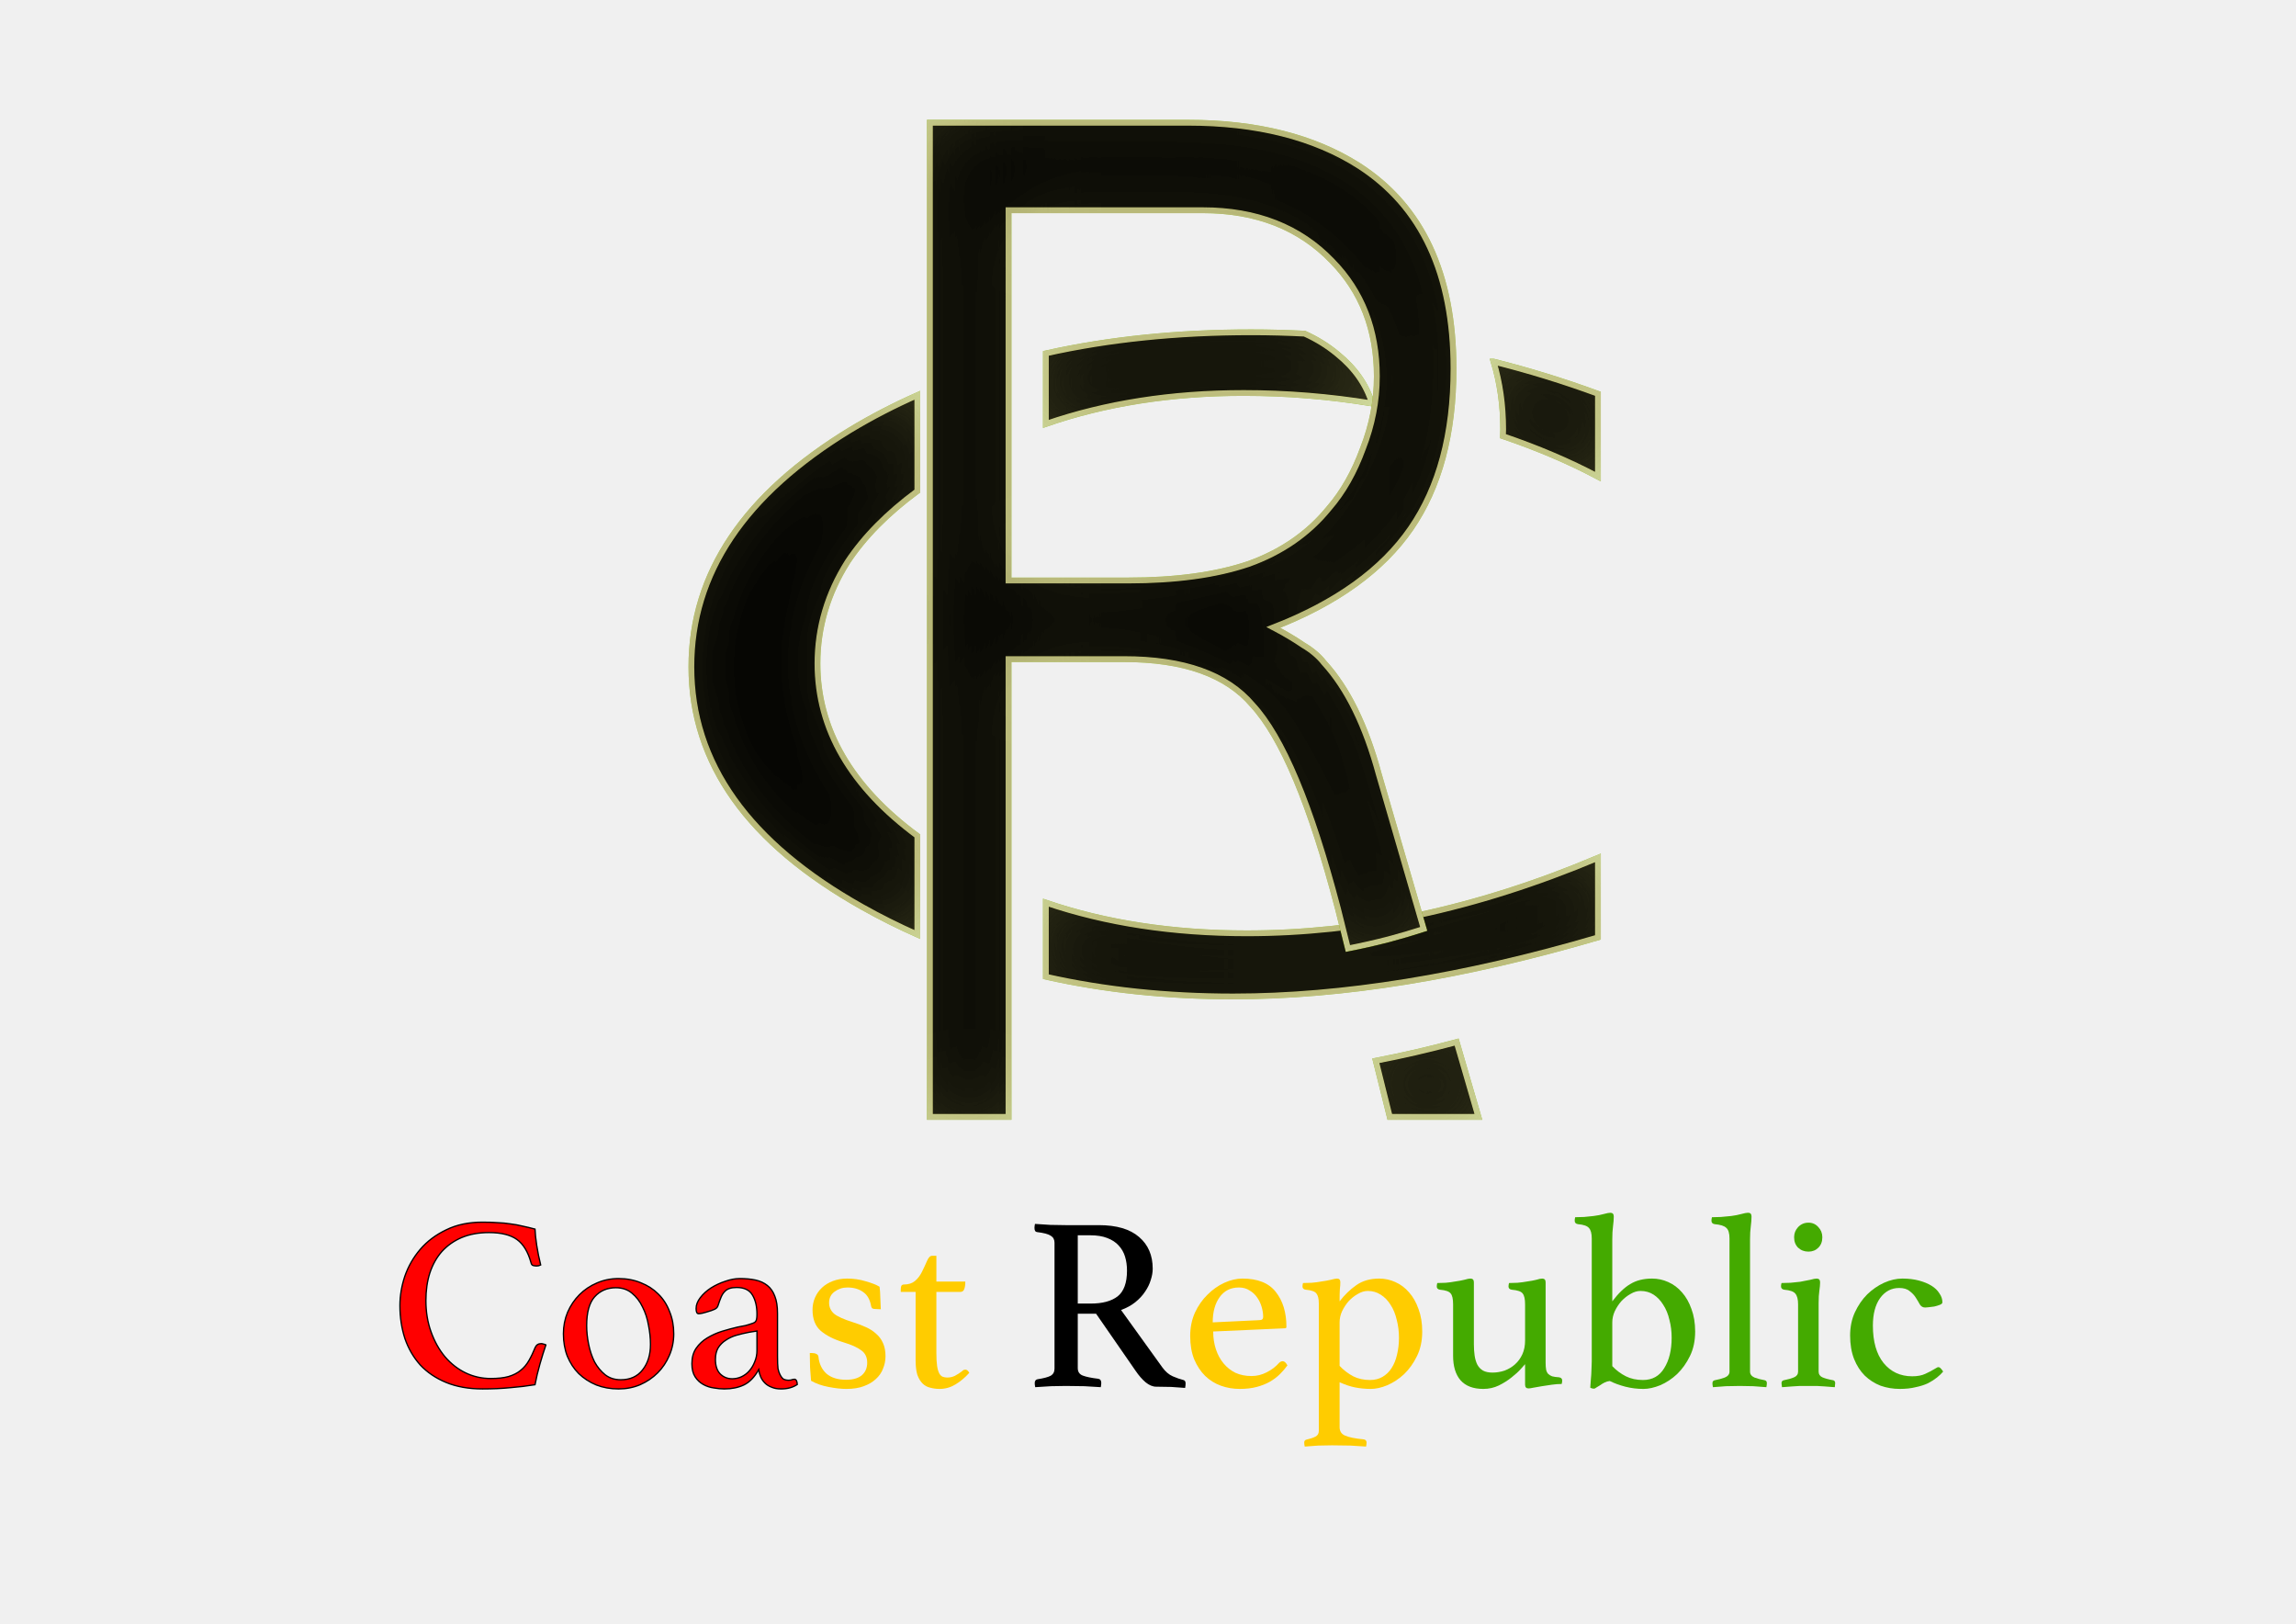
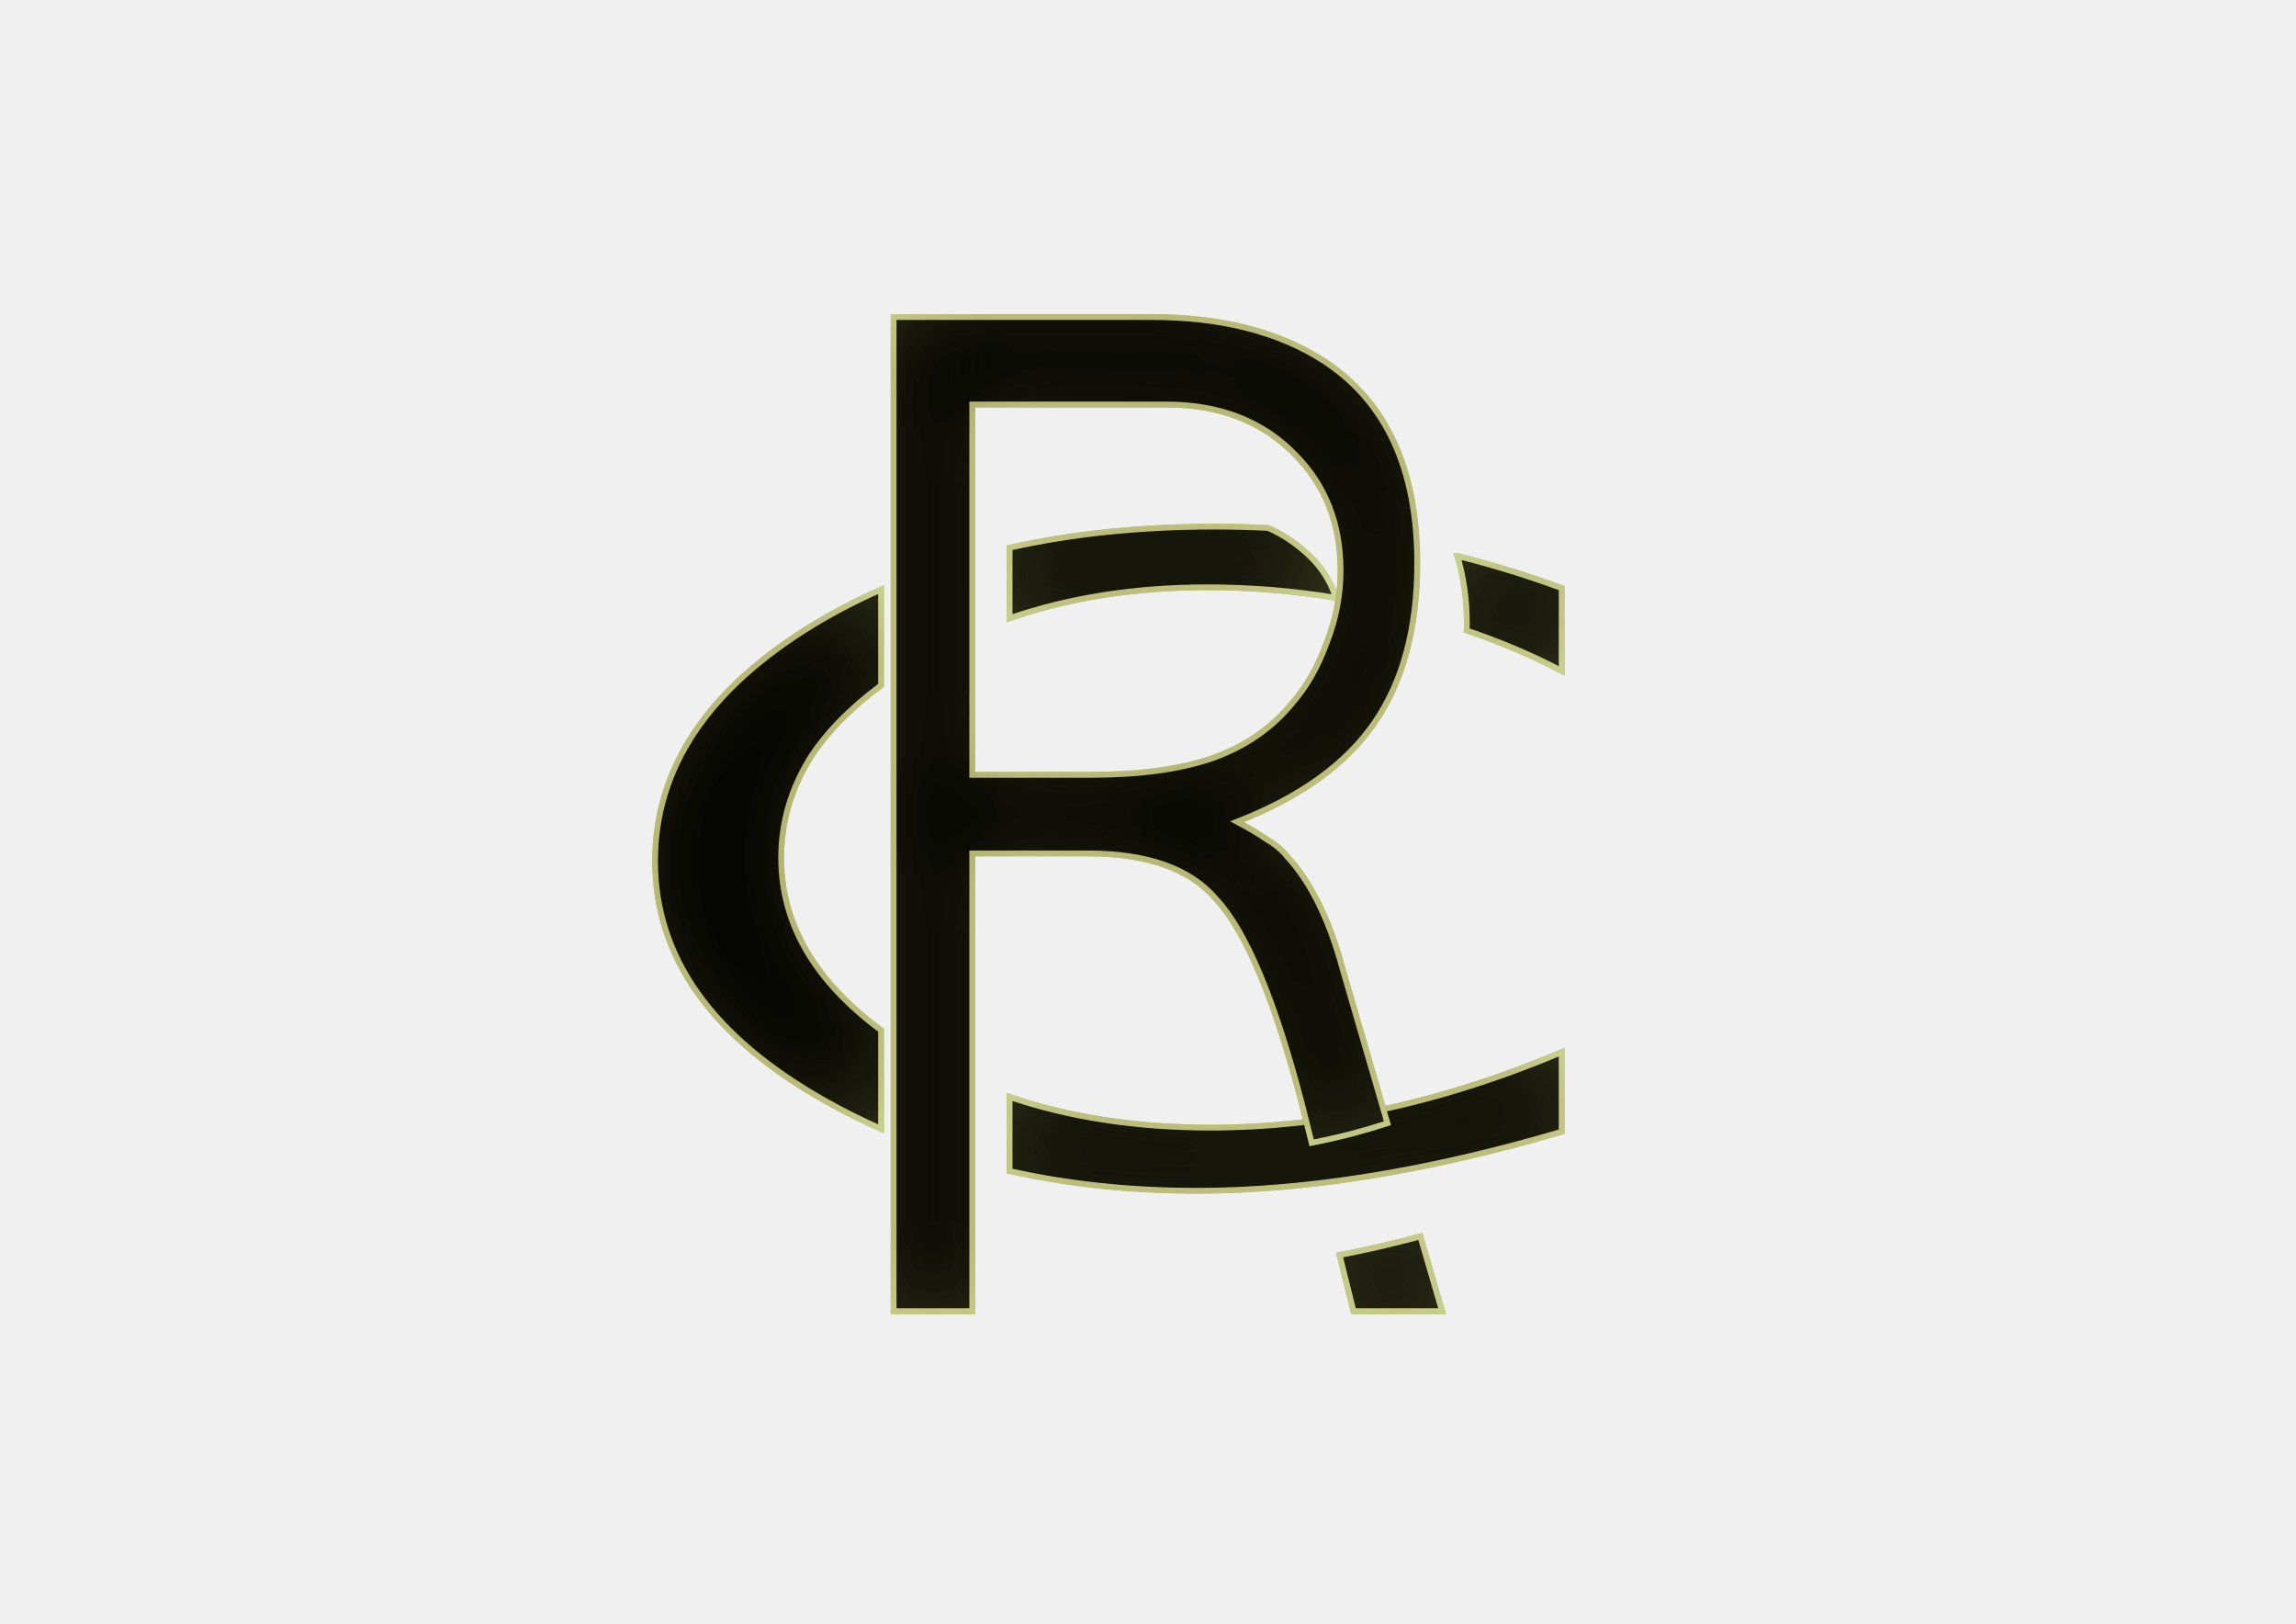
<svg xmlns="http://www.w3.org/2000/svg" width="1122.52" height="793.701" viewBox="0 0 297 210" version="1.1" id="svg5">
  <defs id="defs2">
-     <filter style="color-interpolation-filters:sRGB;" id="filter1480" x="-0.005" y="-0.003" width="1.012" height="1.006">
+     <filter style="color-interpolation-filters:sRGB" id="filter1480" x="-0.005" y="-0.003" width="1.012" height="1.006">
      <feColorMatrix type="luminanceToAlpha" result="result2" id="feColorMatrix1472" />
-       <feComposite in2="SourceGraphic" operator="arithmetic" in="result2" k3="2" result="result4" id="feComposite1474" />
+       <feComposite in2="SourceGraphic" operator="arithmetic" in="result2" k3="2" result="result4" id="feComposite1474" k1="0" k2="0" k4="0" />
      <feBlend in="result4" mode="multiply" result="result3" in2="result2" id="feBlend1476" />
      <feComposite in2="SourceGraphic" operator="in" in="result3" id="feComposite1478" />
    </filter>
-     <filter style="color-interpolation-filters:sRGB;" id="filter1616" x="-0.005" y="-0.003" width="1.012" height="1.006">
+     <filter style="color-interpolation-filters:sRGB" id="filter1616" x="-0.005" y="-0.003" width="1.012" height="1.006">
      <feColorMatrix type="hueRotate" values="180" result="fbSourceGraphic" in="SourceGraphic" id="feColorMatrix1598" />
      <feColorMatrix values="1 0 0 0 0 0 1 0 0 0 0 0 1 0 0 -0.212 -0.715 -0.072 1 0 " in="SourceGraphic" result="result1" id="feColorMatrix1600" />
      <feColorMatrix type="hueRotate" values="0" id="feColorMatrix1602" />
      <feColorMatrix values="1 0 0 0 0 0 1 0 0 0 0 0 1 0 0 0 0 0 1 0 " result="result3" id="feColorMatrix1604" />
      <feComposite in2="result3" result="result6" operator="atop" id="feComposite1606" />
-       <feComposite in2="result6" operator="arithmetic" k2="0.5" k1="0.5" k3="0.5" in="result6" result="result4" id="feComposite1608" />
+       <feComposite in2="result6" operator="arithmetic" k2="0.5" k1="0.5" k3="0.5" in="result6" result="result4" id="feComposite1608" k4="0" />
      <feBlend in2="fbSourceGraphic" mode="normal" result="result2" in="result4" id="feBlend1610" />
-       <feComposite in2="result2" operator="arithmetic" k2="1" result="result5" id="feComposite1612" />
+       <feComposite in2="result2" operator="arithmetic" k2="1" result="result5" id="feComposite1612" k1="0" k3="0" k4="0" />
      <feComposite in2="SourceGraphic" operator="in" result="result5" id="feComposite1614" />
    </filter>
-     <filter style="color-interpolation-filters:sRGB;" id="filter2038" x="-0.174" y="-0.096" width="1.351" height="1.193">
+     <filter style="color-interpolation-filters:sRGB" id="filter2038" x="-0.174" y="-0.096" width="1.351" height="1.193">
      <feColorMatrix type="saturate" values="1" result="result91" id="feColorMatrix2018" />
-       <feComposite in2="result91" result="result15" operator="arithmetic" k2="0.4" k1="0.3" k3="0.3" id="feComposite2020" />
+       <feComposite in2="result91" result="result15" operator="arithmetic" k2="0.4" k1="0.3" k3="0.3" id="feComposite2020" k4="0" />
      <feGaussianBlur in="result15" result="result8" stdDeviation="5" id="feGaussianBlur2022" />
      <feColorMatrix values="1 0 0 0 0 0 1 0 0 0 0 0 1 0 0 0 0 0 50 0 " id="feColorMatrix2024" />
      <feComposite in2="SourceGraphic" operator="in" result="result13" id="feComposite2026" />
-       <feComposite in2="result13" k3="0.3" k1="0.3" k2="0.4" operator="arithmetic" in="result15" result="result6" id="feComposite2028" />
+       <feComposite in2="result13" k3="0.3" k1="0.3" k2="0.4" operator="arithmetic" in="result15" result="result6" id="feComposite2028" k4="0" />
      <feFlood flood-color="rgb(128,172,0)" flood-opacity="1" result="result10" id="feFlood2030" />
      <feBlend in2="result10" result="result12" in="result6" mode="darken" id="feBlend2032" />
      <feBlend in2="result6" result="result14" mode="screen" id="feBlend2034" />
      <feComposite in2="SourceGraphic" in="result14" operator="in" id="feComposite2036" />
    </filter>
    <filter style="color-interpolation-filters:sRGB" id="filter2072" x="-0.003" y="-0.004" width="1.006" height="1.009">
      <feFlood flood-color="rgb(255,255,255)" result="result6" flood-opacity="0" id="feFlood2058" />
      <feColorMatrix result="result3" values="0 0 0 0 0 0 0 0 0 1 0 0 0 0 1 -1 0 0 1 0 " in="SourceGraphic" id="feColorMatrix2060" />
      <feBlend mode="multiply" in2="result6" result="result7" in="result3" id="feBlend2062" />
      <feColorMatrix result="result2" in="SourceGraphic" values="0 0 0 0 1 0 0 0 0 0 0 0 0 0 1 0 -1 0 1 0 " id="feColorMatrix2064" />
      <feBlend result="result4" in="result2" in2="result7" mode="multiply" id="feBlend2066" />
      <feColorMatrix result="result1" values="0 0 0 0 1 0 0 0 0 1 0 0 0 0 0 0 0 -1 1 0 " in="SourceGraphic" id="feColorMatrix2068" />
      <feBlend in2="result4" mode="multiply" result="result5" in="result1" id="feBlend2070" />
    </filter>
-     <filter style="color-interpolation-filters:sRGB;" id="filter2210" x="-0.106" y="-0.144" width="1.211" height="1.288">
+     <filter style="color-interpolation-filters:sRGB" id="filter2210" x="-0.106" y="-0.144" width="1.211" height="1.288">
      <feColorMatrix type="saturate" values="1" result="result91" id="feColorMatrix2190" />
-       <feComposite in2="result91" result="result15" operator="arithmetic" k2="0.4" k1="0.3" k3="0.3" id="feComposite2192" />
+       <feComposite in2="result91" result="result15" operator="arithmetic" k2="0.4" k1="0.3" k3="0.3" id="feComposite2192" k4="0" />
      <feGaussianBlur in="result15" result="result8" stdDeviation="5" id="feGaussianBlur2194" />
      <feColorMatrix values="1 0 0 0 0 0 1 0 0 0 0 0 1 0 0 0 0 0 50 0 " id="feColorMatrix2196" />
      <feComposite in2="SourceGraphic" operator="in" result="result13" id="feComposite2198" />
-       <feComposite in2="result13" k3="0.3" k1="0.3" k2="0.4" operator="arithmetic" in="result15" result="result6" id="feComposite2200" />
+       <feComposite in2="result13" k3="0.3" k1="0.3" k2="0.4" operator="arithmetic" in="result15" result="result6" id="feComposite2200" k4="0" />
      <feFlood flood-color="rgb(128,172,0)" flood-opacity="1" result="result10" id="feFlood2202" />
      <feBlend in2="result10" result="result12" in="result6" mode="darken" id="feBlend2204" />
      <feBlend in2="result6" result="result14" mode="screen" id="feBlend2206" />
      <feComposite in2="SourceGraphic" in="result14" operator="in" id="feComposite2208" />
    </filter>
  </defs>
  <g id="layer1">
-     <g id="g2245">
-       <path d="m 161.852,42.977 c -9.568,0 -18.421,0.91 -26.561,2.729 v 9.118 c 7.718,-2.665 16.248,-3.999 25.591,-3.999 5.552,0 11.085,0.451 16.595,1.352 -0.753,-2.46 -2.221,-4.541 -4.467,-6.375 a 3.087,2.474 0 0 1 -0.022,-0.017 c -1.28,-1.067 -2.691,-1.934 -4.24,-2.632 -2.272,-0.113 -4.569,-0.176 -6.895,-0.176 z m 31.352,3.795 c 0.818,2.702 1.239,5.633 1.239,8.778 0,0.292 -0.024,0.57 -0.03,0.858 4.514,1.537 8.612,3.28 12.288,5.233 V 50.93 c -4.448,-1.635 -8.947,-3.02 -13.496,-4.158 z m -74.542,4.345 c -3.01,1.331 -5.894,2.823 -8.648,4.48 -13.719,8.343 -20.58,18.559 -20.58,30.648 0,12.443 7.377,22.8 22.133,31.072 2.301,1.292 4.667,2.473 7.095,3.549 v -12.757 c -8.61,-6.366 -12.919,-13.795 -12.919,-22.289 0,-4.666 1.294,-9.049 3.883,-13.15 2.156,-3.252 5.17,-6.304 9.036,-9.156 z m 88.039,59.837 c -7.895,3.323 -15.662,5.797 -23.297,7.423 -7.507,1.555 -14.885,2.333 -22.133,2.333 -9.557,0 -18.217,-1.321 -25.98,-3.962 v 9.573 c 7.577,1.702 15.655,2.554 24.232,2.554 14.108,0 29.834,-2.545 47.179,-7.635 z" stroke-width="0.747" id="path824" style="fill:#000000;stroke:#ffffff;filter:url(#filter2210)" />
-       <path d="M 120.287,15.873 V 144.451 h 10.173 V 85.246 h 14.937 c 7.726,0 13.263,1.968 16.611,5.904 3.863,4.155 7.554,12.956 11.074,26.405 l 1.275,5.122 c 1.747,-0.341 3.503,-0.736 5.269,-1.193 1.508,-0.401 3.023,-0.85 4.544,-1.339 l -5.809,-19.975 c -1.717,-6.341 -4.078,-11.152 -7.082,-14.433 -0.687,-0.875 -1.588,-1.64 -2.704,-2.296 -1.116,-0.765 -2.404,-1.531 -3.863,-2.296 8.155,-3.171 14.079,-7.435 17.77,-12.792 3.691,-5.357 5.537,-12.246 5.537,-20.665 0,-12.246 -4.078,-20.993 -12.233,-26.241 -5.837,-3.717 -13.22,-5.576 -22.148,-5.576 z m 10.173,11.316 h 25.11 c 6.953,0 12.534,2.187 16.74,6.56 3.863,3.936 5.794,8.911 5.794,14.925 0,3.171 -0.601,6.287 -1.803,9.348 -1.116,3.061 -2.575,5.631 -4.378,7.708 -2.661,3.28 -6.138,5.686 -10.43,7.216 -4.206,1.421 -9.4,2.132 -15.581,2.132 h -15.453 z m 57.964,107.588 c -3.556,0.955 -7.042,1.763 -10.454,2.415 l 1.808,7.261 h 11.461 z" stroke-width="0.757" id="path826" style="fill-opacity:1;fill:#000000;stroke:#ffffff;filter:url(#filter2038)" />
-       <path d="m 62.42,179.634 q -2.688,0 -4.703,-0.832 -2.016,-0.832 -3.36,-2.272 -1.312,-1.472 -1.984,-3.424 -0.64,-1.984 -0.64,-4.255 0,-1.888 0.64,-3.807 0.672,-1.92 1.984,-3.456 1.344,-1.568 3.36,-2.528 2.016,-0.992 4.703,-0.992 1.056,0 1.92,0.064 0.896,0.032 1.696,0.16 0.8,0.096 1.568,0.288 0.768,0.16 1.6,0.384 0.032,0.864 0.224,2.112 0.192,1.248 0.512,2.528 -0.256,0.128 -0.512,0.128 -0.256,0 -0.48,-0.064 -0.192,-0.064 -0.256,-0.352 -0.576,-2.112 -1.824,-3.008 -1.248,-0.896 -3.615,-0.896 -1.984,0 -3.519,0.64 -1.504,0.64 -2.56,1.792 -1.024,1.152 -1.568,2.784 -0.512,1.6 -0.512,3.583 0,2.208 0.672,4.063 0.672,1.856 1.792,3.2 1.152,1.344 2.656,2.08 1.536,0.736 3.264,0.736 1.376,0 2.304,-0.256 0.96,-0.288 1.568,-0.8 0.64,-0.512 1.056,-1.248 0.448,-0.768 0.832,-1.728 0.224,-0.48 0.768,-0.48 0.16,0 0.32,0.064 0.192,0.032 0.288,0.096 -0.384,1.12 -0.768,2.464 -0.384,1.344 -0.64,2.688 -1.568,0.256 -3.2,0.384 -1.632,0.16 -3.583,0.16 z" id="path1090" style="font-size:31.995px;line-height:1.25;font-family:Athelas;stroke-width:0.167;fill:#ff0000;fill-opacity:1;stroke:#000000" />
-       <path d="m 72.88,172.499 q 0,-1.472 0.544,-2.784 0.576,-1.312 1.536,-2.272 0.96,-0.96 2.24,-1.504 1.312,-0.576 2.816,-0.576 1.568,0 2.88,0.544 1.312,0.512 2.24,1.44 0.96,0.928 1.472,2.272 0.544,1.312 0.544,2.88 0,1.504 -0.576,2.816 -0.544,1.28 -1.504,2.24 -0.96,0.96 -2.272,1.536 -1.28,0.544 -2.784,0.544 -1.568,0 -2.88,-0.512 -1.312,-0.544 -2.272,-1.472 -0.928,-0.928 -1.472,-2.24 -0.512,-1.312 -0.512,-2.912 z m 3.008,-1.056 q 0,1.184 0.256,2.432 0.256,1.248 0.768,2.272 0.544,0.992 1.376,1.664 0.832,0.64 2.016,0.64 1.824,0 2.816,-1.28 1.024,-1.28 1.024,-3.296 0,-1.184 -0.256,-2.464 -0.224,-1.312 -0.768,-2.368 -0.512,-1.088 -1.376,-1.792 -0.832,-0.704 -2.08,-0.704 -1.696,0 -2.752,1.184 -1.024,1.152 -1.024,3.711 z" id="path1092" style="font-size:31.995px;line-height:1.25;font-family:Athelas;stroke-width:0.167;stroke:#000000;fill:#ff0000" />
-       <path d="m 102.75,178.386 q 0.352,0 0.384,0.672 -0.832,0.576 -2.112,0.576 -0.704,0 -1.216,-0.224 -0.512,-0.192 -0.864,-0.544 -0.352,-0.352 -0.544,-0.8 -0.192,-0.448 -0.256,-0.928 -0.8,1.44 -1.92,1.984 -1.088,0.512 -2.528,0.512 -0.64,0 -1.376,-0.128 -0.704,-0.096 -1.344,-0.448 -0.64,-0.352 -1.056,-0.992 -0.416,-0.64 -0.416,-1.696 0,-1.184 0.544,-1.984 0.576,-0.832 1.44,-1.344 0.896,-0.544 1.92,-0.864 1.056,-0.32 2.016,-0.544 0.544,-0.096 0.992,-0.192 0.48,-0.128 0.832,-0.256 0.448,-0.128 0.544,-0.352 0.128,-0.224 0.128,-0.864 0,-1.504 -0.576,-2.464 -0.576,-0.992 -2.048,-0.992 -0.544,0 -0.928,0.128 -0.384,0.128 -0.64,0.416 -0.256,0.256 -0.448,0.704 -0.192,0.448 -0.384,1.056 -0.096,0.352 -0.448,0.512 -0.32,0.16 -1.12,0.384 -0.192,0.064 -0.48,0.128 -0.288,0.064 -0.48,0.064 -0.32,0 -0.32,-0.672 0,-0.704 0.544,-1.408 0.544,-0.704 1.376,-1.248 0.864,-0.544 1.856,-0.864 0.992,-0.352 1.888,-0.352 1.12,0 2.016,0.192 0.896,0.192 1.536,0.704 0.64,0.512 0.96,1.376 0.352,0.864 0.352,2.24 v 5.503 q 0,1.12 0.064,1.632 0.096,0.48 0.256,0.768 0.224,0.448 0.48,0.608 0.288,0.128 0.576,0.128 0.352,0 0.48,-0.064 0.16,-0.064 0.32,-0.064 z m -4.831,-6.239 -1.024,0.16 q -0.832,0.16 -1.632,0.384 -0.768,0.224 -1.376,0.64 -0.608,0.384 -0.992,0.992 -0.352,0.608 -0.352,1.504 0,1.216 0.608,1.856 0.64,0.64 1.568,0.64 0.608,0 1.184,-0.256 0.608,-0.288 1.024,-0.768 0.448,-0.512 0.704,-1.184 0.288,-0.672 0.288,-1.472 z" id="path1094" style="font-size:31.995px;line-height:1.25;font-family:Athelas;stroke-width:0.167;stroke:#000000;fill:#ff0000" />
-       <path d="m 113.201,169.299 q -0.256,0 -0.384,-0.096 -0.096,-0.128 -0.128,-0.256 -0.224,-1.312 -1.056,-1.856 -0.8,-0.576 -2.016,-0.576 -0.928,0 -1.664,0.544 -0.704,0.512 -0.704,1.44 0,0.832 0.64,1.408 0.672,0.544 2.4,1.088 0.928,0.288 1.696,0.64 0.8,0.352 1.344,0.864 0.576,0.48 0.896,1.216 0.32,0.704 0.32,1.696 0,0.832 -0.32,1.6 -0.288,0.768 -0.928,1.344 -0.608,0.576 -1.568,0.928 -0.928,0.352 -2.24,0.352 -1.024,0 -2.304,-0.256 -1.248,-0.224 -2.272,-0.8 -0.064,-0.832 -0.128,-1.728 -0.032,-0.928 -0.032,-1.856 h 0.32 q 0.32,0 0.544,0.128 0.224,0.096 0.256,0.352 0.128,1.344 1.024,2.176 0.928,0.8 2.56,0.8 1.312,0 2.016,-0.576 0.704,-0.608 0.704,-1.632 0,-1.056 -0.768,-1.6 -0.768,-0.576 -2.272,-1.024 -1.888,-0.576 -2.976,-1.504 -1.056,-0.928 -1.056,-2.72 0,-0.832 0.32,-1.568 0.32,-0.736 0.896,-1.28 0.576,-0.544 1.408,-0.864 0.832,-0.32 1.856,-0.32 1.28,0 2.4,0.352 1.152,0.32 1.792,0.704 0.032,0.256 0.064,0.64 0.032,0.352 0.032,0.768 0.032,0.384 0.032,0.8 0.032,0.384 0.032,0.704 z" id="path1096" style="font-size:31.995px;line-height:1.25;font-family:Athelas;stroke-width:0.167;fill:#ffcc00" />
-       <path d="m 124.423,177.362 q 0.16,-0.16 0.256,-0.192 0.128,-0.032 0.192,-0.032 0.288,0 0.512,0.416 -0.832,0.928 -1.792,1.504 -0.96,0.576 -2.048,0.576 -0.64,0 -1.216,-0.16 -0.576,-0.128 -0.992,-0.544 -0.416,-0.416 -0.672,-1.12 -0.224,-0.736 -0.224,-1.888 v -8.831 h -1.92 v -0.352 q 0,-0.224 0.064,-0.416 0.096,-0.192 0.352,-0.192 0.864,0 1.408,-0.448 0.544,-0.448 0.896,-1.152 0.384,-0.768 0.672,-1.44 0.288,-0.672 0.64,-0.672 h 0.576 v 3.328 h 3.743 q 0,0.672 -0.16,1.024 -0.128,0.32 -0.512,0.32 h -3.072 v 7.935 q 0,1.024 0.096,1.664 0.096,0.608 0.288,0.96 0.192,0.32 0.448,0.416 0.256,0.096 0.576,0.096 0.544,0 0.992,-0.224 0.48,-0.256 0.896,-0.576 z" id="path1098" style="font-size:31.995px;line-height:1.25;font-family:Athelas;stroke-width:0.167;fill:#ffcc00" />
-       <path d="m 141.783,169.907 h -2.368 v 7.039 q 0,0.704 0.64,0.96 0.672,0.256 2.016,0.416 0.384,0.064 0.384,0.544 0,0.224 -0.064,0.544 -0.864,-0.064 -2.112,-0.128 -1.216,-0.032 -2.4,-0.032 -0.832,0 -1.92,0.032 -1.088,0.064 -2.048,0.128 -0.064,-0.32 -0.064,-0.512 0,-0.448 0.352,-0.512 1.216,-0.192 1.696,-0.448 0.512,-0.288 0.512,-0.928 v -16.286 q 0,-0.608 -0.48,-0.896 -0.448,-0.32 -1.792,-0.48 -0.32,-0.032 -0.32,-0.544 0,-0.192 0.064,-0.512 0.96,0.064 1.984,0.128 1.024,0.032 1.952,0.032 h 4.319 q 3.455,0 5.215,1.536 1.76,1.504 1.76,4.095 0,0.704 -0.256,1.472 -0.224,0.768 -0.736,1.504 -0.48,0.736 -1.28,1.376 -0.768,0.608 -1.824,0.992 l 5.343,7.423 q 0.608,0.832 1.344,1.152 0.736,0.32 1.376,0.48 0.288,0.064 0.288,0.448 0,0.256 -0.064,0.576 -0.736,-0.064 -1.792,-0.128 -1.056,-0.032 -1.952,-0.032 -0.672,0 -1.376,-0.576 -0.672,-0.576 -1.28,-1.472 z m -0.672,-1.312 q 2.24,0 3.456,-0.928 1.216,-0.96 1.216,-3.328 0,-0.992 -0.256,-1.824 -0.256,-0.832 -0.832,-1.44 -0.544,-0.608 -1.472,-0.96 -0.896,-0.352 -2.208,-0.352 h -1.6 v 8.831 z" id="path1100" style="font-size:31.995px;line-height:1.25;font-family:Athelas;stroke-width:0.167" />
-       <path d="m 165.446,176.274 q 0.224,-0.224 0.48,-0.224 0.32,0 0.608,0.544 -0.416,0.576 -0.96,1.12 -0.544,0.544 -1.312,0.992 -0.736,0.416 -1.696,0.672 -0.96,0.256 -2.208,0.256 -1.28,0 -2.432,-0.416 -1.152,-0.416 -2.048,-1.28 -0.864,-0.864 -1.408,-2.144 -0.512,-1.28 -0.512,-3.008 0,-1.632 0.608,-3.008 0.64,-1.376 1.632,-2.336 0.992,-0.992 2.176,-1.536 1.216,-0.544 2.336,-0.544 2.976,0 4.319,1.728 1.376,1.728 1.376,4.511 0,0.192 -0.192,0.192 l -9.279,0.416 q 0,1.248 0.352,2.304 0.352,1.056 0.992,1.824 0.64,0.768 1.536,1.216 0.928,0.416 2.08,0.416 1.024,0 1.952,-0.48 0.96,-0.48 1.6,-1.216 z m -5.183,-9.759 q -1.6,0 -2.496,1.248 -0.896,1.248 -0.896,3.264 l 6.047,-0.288 q 0.48,0 0.48,-0.416 0,-0.608 -0.192,-1.28 -0.192,-0.672 -0.576,-1.216 -0.384,-0.576 -0.992,-0.928 -0.576,-0.384 -1.376,-0.384 z" id="path1102" style="font-size:31.995px;line-height:1.25;font-family:Athelas;stroke-width:0.167;fill:#ffcc00" />
-       <path d="m 173.284,176.658 q 0.8,0.832 1.76,1.344 0.96,0.48 2.176,0.48 0.928,0 1.632,-0.416 0.704,-0.416 1.152,-1.12 0.48,-0.736 0.704,-1.728 0.256,-1.024 0.256,-2.208 0,-1.216 -0.288,-2.304 -0.256,-1.12 -0.8,-1.952 -0.512,-0.832 -1.28,-1.312 -0.736,-0.48 -1.664,-0.48 -0.64,0 -1.28,0.384 -0.64,0.352 -1.184,0.928 -0.512,0.576 -0.864,1.312 -0.32,0.704 -0.32,1.44 z m -2.688,-8.095 q 0,-0.896 -0.32,-1.28 -0.288,-0.384 -1.376,-0.48 -0.416,-0.064 -0.416,-0.416 0,-0.192 0.064,-0.448 0.416,0 1.12,-0.032 0.736,-0.064 1.216,-0.16 0.704,-0.096 1.248,-0.224 0.576,-0.16 0.832,-0.16 0.416,0 0.416,0.48 0,0.384 -0.064,0.928 -0.032,0.512 -0.032,1.536 0.96,-1.248 2.144,-2.08 1.216,-0.864 2.976,-0.864 1.088,0 2.08,0.448 1.024,0.448 1.792,1.344 0.768,0.864 1.216,2.144 0.48,1.28 0.48,2.912 0,1.792 -0.672,3.168 -0.672,1.376 -1.664,2.336 -0.992,0.928 -2.176,1.44 -1.152,0.48 -2.144,0.48 -1.024,0 -2.016,-0.192 -0.96,-0.192 -2.016,-0.672 v 5.791 q 0,0.832 0.736,1.12 0.736,0.32 2.4,0.48 0.352,0.064 0.352,0.416 0,0.192 -0.064,0.512 -0.736,-0.064 -2.016,-0.128 -1.28,-0.032 -2.4,-0.032 -0.832,0 -1.76,0.032 -0.928,0.064 -1.76,0.128 -0.064,-0.32 -0.064,-0.512 0,-0.32 0.288,-0.384 0.704,-0.16 1.152,-0.384 0.448,-0.224 0.448,-0.736 z" id="path1104" style="font-size:31.995px;line-height:1.25;font-family:Athelas;stroke-width:0.167;fill:#ffcc00" />
-       <path d="m 187.966,168.691 q 0,-1.056 -0.32,-1.408 -0.288,-0.384 -1.376,-0.48 -0.416,-0.064 -0.416,-0.416 0,-0.192 0.064,-0.448 0.416,0 1.088,-0.032 0.704,-0.064 1.184,-0.16 0.704,-0.096 1.216,-0.224 0.544,-0.16 0.8,-0.16 0.448,0 0.448,0.48 v 7.999 q 0,0.8 0.096,1.472 0.096,0.672 0.352,1.184 0.256,0.48 0.736,0.768 0.48,0.256 1.216,0.256 0.8,0 1.568,-0.256 0.768,-0.288 1.344,-0.8 0.608,-0.544 0.96,-1.312 0.352,-0.768 0.352,-1.792 v -4.671 q 0,-1.024 -0.32,-1.408 -0.288,-0.384 -1.408,-0.48 -0.416,-0.064 -0.416,-0.416 0,-0.192 0.064,-0.448 0.416,0 1.088,-0.032 0.704,-0.064 1.216,-0.16 0.704,-0.096 1.216,-0.224 0.512,-0.16 0.768,-0.16 0.448,0 0.448,0.48 v 10.399 q 0,0.544 0.064,0.896 0.064,0.32 0.256,0.544 0.192,0.192 0.512,0.32 0.352,0.096 0.896,0.128 0.416,0.064 0.416,0.416 0,0.192 -0.064,0.448 -0.608,0 -1.28,0.096 -0.672,0.096 -1.28,0.192 -0.608,0.096 -1.088,0.192 -0.448,0.096 -0.64,0.096 -0.448,0 -0.448,-0.48 v -2.656 q -0.096,0.096 -0.544,0.608 -0.448,0.512 -1.184,1.088 -0.704,0.576 -1.664,1.056 -0.928,0.448 -2.016,0.448 -1.952,0 -2.944,-1.12 -0.96,-1.12 -0.96,-3.168 z" id="path1106" style="font-size:31.995px;line-height:1.25;font-family:Athelas;stroke-width:0.167;fill:#44aa00" />
-       <path d="m 208.558,176.69 q 0.8,0.832 1.76,1.312 0.96,0.48 2.208,0.48 1.824,0 2.752,-1.536 0.96,-1.536 0.96,-3.935 0,-1.216 -0.288,-2.304 -0.256,-1.12 -0.8,-1.952 -0.512,-0.832 -1.248,-1.312 -0.736,-0.48 -1.696,-0.48 -0.64,0 -1.28,0.384 -0.64,0.352 -1.184,0.928 -0.512,0.576 -0.864,1.312 -0.32,0.704 -0.32,1.44 z m -2.656,-16.51 q 0,-0.96 -0.352,-1.344 -0.32,-0.416 -1.44,-0.512 -0.416,-0.064 -0.416,-0.448 0,-0.192 0.064,-0.448 0.416,0 1.152,-0.032 0.768,-0.064 1.248,-0.128 0.736,-0.096 1.312,-0.256 0.576,-0.16 0.832,-0.16 0.448,0 0.448,0.48 0,0.544 -0.096,1.248 -0.096,0.704 -0.096,1.728 v 7.999 q 1.184,-1.568 2.336,-2.24 1.152,-0.704 2.816,-0.704 1.088,0 2.08,0.448 1.024,0.448 1.792,1.344 0.768,0.864 1.216,2.144 0.48,1.28 0.48,2.912 0,1.792 -0.672,3.168 -0.672,1.376 -1.664,2.336 -0.992,0.928 -2.176,1.44 -1.184,0.48 -2.176,0.48 -1.216,0 -2.336,-0.288 -1.12,-0.288 -2.016,-0.736 -0.352,0.032 -0.672,0.192 -0.32,0.16 -0.576,0.352 -0.256,0.16 -0.48,0.288 -0.192,0.16 -0.32,0.16 -0.256,0 -0.48,-0.128 0.032,-0.512 0.064,-0.896 0.032,-0.416 0.064,-0.8 0.032,-0.384 0.032,-0.768 0.032,-0.416 0.032,-0.928 z" id="path1108" style="font-size:31.995px;line-height:1.25;font-family:Athelas;stroke-width:0.167;fill:#44aa00" />
-       <path d="m 228.489,179.41 q -0.832,-0.064 -1.696,-0.128 -0.864,-0.032 -1.728,-0.032 -0.864,0 -1.792,0.032 -0.896,0.064 -1.696,0.128 -0.064,-0.32 -0.064,-0.512 0,-0.32 0.288,-0.384 0.704,-0.128 1.312,-0.352 0.608,-0.256 0.608,-0.768 V 160.181 q 0,-1.024 -0.416,-1.376 -0.384,-0.384 -1.504,-0.48 -0.416,-0.064 -0.416,-0.448 0,-0.192 0.064,-0.448 0.416,0 1.152,-0.032 0.736,-0.064 1.344,-0.128 0.736,-0.096 1.312,-0.256 0.576,-0.16 0.832,-0.16 0.288,0 0.384,0.128 0.096,0.128 0.096,0.352 0,0.544 -0.096,1.28 -0.096,0.704 -0.096,1.664 v 17.118 q 0,0.512 0.576,0.768 0.608,0.224 1.344,0.352 0.256,0.064 0.256,0.384 0,0.192 -0.064,0.512 z" id="path1110" style="font-size:31.995px;line-height:1.25;font-family:Athelas;stroke-width:0.167;fill:#44aa00" />
-       <path d="m 233.936,179.25 q -0.544,0 -1.12,0 -0.544,0.032 -1.024,0.064 -0.48,0.032 -0.832,0.064 -0.352,0.032 -0.448,0.032 0,-0.032 -0.032,-0.224 -0.032,-0.192 -0.032,-0.288 0,-0.32 0.288,-0.384 0.832,-0.16 1.344,-0.384 0.512,-0.224 0.512,-0.736 v -8.703 q 0,-0.96 -0.352,-1.376 -0.32,-0.416 -1.44,-0.512 -0.416,-0.064 -0.416,-0.448 0,-0.16 0.064,-0.416 0.416,0 1.152,-0.032 0.768,-0.064 1.248,-0.128 0.736,-0.128 1.312,-0.256 0.576,-0.16 0.832,-0.16 0.448,0 0.448,0.48 0,0.448 -0.096,1.088 -0.096,0.608 -0.096,1.632 v 8.831 q 0,0.512 0.48,0.736 0.512,0.224 1.408,0.384 0.256,0.064 0.256,0.384 0,0.096 -0.032,0.288 0,0.192 -0.032,0.224 -0.096,0 -0.448,-0.032 -0.32,-0.032 -0.8,-0.064 -0.48,-0.032 -1.056,-0.064 -0.544,0 -1.088,0 z m -1.856,-19.229 q 0,-0.768 0.512,-1.312 0.544,-0.576 1.344,-0.576 0.768,0 1.28,0.576 0.512,0.544 0.512,1.312 0,0.832 -0.512,1.344 -0.512,0.512 -1.28,0.512 -0.8,0 -1.344,-0.512 -0.512,-0.512 -0.512,-1.344 z" id="path1112" style="font-size:31.995px;line-height:1.25;font-family:Athelas;stroke-width:0.167;fill:#44aa00" />
-       <path d="m 245.66,166.58 q -1.504,0 -2.464,1.312 -0.928,1.312 -0.928,3.551 0,3.104 1.376,4.831 1.408,1.728 3.711,1.728 1.024,0 1.696,-0.32 0.704,-0.32 1.216,-0.64 0.096,-0.064 0.224,-0.128 0.128,-0.096 0.256,-0.096 0.16,0 0.352,0.224 0.192,0.224 0.256,0.352 -0.32,0.384 -0.8,0.768 -0.48,0.384 -1.152,0.736 -0.672,0.32 -1.6,0.512 -0.896,0.224 -2.048,0.224 -1.312,0 -2.496,-0.416 -1.152,-0.448 -2.048,-1.312 -0.864,-0.864 -1.376,-2.144 -0.512,-1.312 -0.512,-3.04 0,-1.632 0.608,-2.976 0.64,-1.376 1.6,-2.336 0.992,-0.96 2.176,-1.504 1.216,-0.544 2.368,-0.544 1.184,0 2.144,0.256 0.96,0.256 1.632,0.672 0.672,0.416 1.024,0.992 0.384,0.544 0.384,1.152 0,0.192 -0.32,0.32 -0.32,0.128 -0.736,0.224 -0.384,0.064 -0.768,0.096 -0.352,0.032 -0.416,0.032 -0.416,0 -0.672,-0.384 -0.224,-0.416 -0.512,-0.864 -0.288,-0.48 -0.8,-0.864 -0.48,-0.416 -1.376,-0.416 z" id="path1114" style="font-size:31.995px;line-height:1.25;font-family:Athelas;stroke-width:0.167;fill:#44aa00" />
+     <g id="g2023" transform="translate(0.6765376,11.50114)">
+       <path d="m 156.482,56.608 c -9.568,0 -18.421,0.91 -26.561,2.729 v 9.118 c 7.718,-2.665 16.248,-3.999 25.591,-3.999 5.552,0 11.085,0.451 16.595,1.352 -0.753,-2.46 -2.221,-4.541 -4.467,-6.375 a 3.087,2.474 0 0 1 -0.022,-0.017 c -1.28,-1.067 -2.691,-1.934 -4.24,-2.632 -2.272,-0.113 -4.569,-0.176 -6.895,-0.176 z m 31.352,3.795 c 0.818,2.702 1.239,5.633 1.239,8.778 0,0.292 -0.024,0.57 -0.03,0.858 4.514,1.537 8.612,3.28 12.288,5.233 V 64.561 c -4.448,-1.635 -8.947,-3.02 -13.496,-4.158 z m -74.542,4.345 c -3.01,1.331 -5.894,2.823 -8.648,4.48 -13.719,8.343 -20.58,18.559 -20.58,30.648 0,12.443 7.377,22.8 22.133,31.072 2.301,1.292 4.667,2.473 7.095,3.549 v -12.757 c -8.61,-6.366 -12.919,-13.795 -12.919,-22.289 0,-4.666 1.294,-9.049 3.883,-13.15 2.156,-3.252 5.17,-6.304 9.036,-9.156 z m 88.039,59.837 c -7.895,3.323 -15.662,5.797 -23.297,7.423 -7.507,1.555 -14.885,2.333 -22.133,2.333 -9.557,0 -18.217,-1.321 -25.98,-3.962 v 9.573 c 7.577,1.702 15.655,2.554 24.232,2.554 14.108,0 29.834,-2.545 47.179,-7.635 z" stroke-width="0.747" id="path824" style="fill:#000000;stroke:#ffffff;filter:url(#filter2210)" />
+       <path d="M 114.917,29.504 V 158.082 h 10.173 V 98.877 h 14.937 c 7.726,0 13.263,1.968 16.611,5.904 3.863,4.155 7.554,12.956 11.074,26.405 l 1.275,5.122 c 1.747,-0.341 3.503,-0.736 5.269,-1.193 1.508,-0.401 3.023,-0.85 4.544,-1.339 l -5.809,-19.975 c -1.717,-6.341 -4.078,-11.152 -7.082,-14.433 -0.687,-0.875 -1.588,-1.64 -2.704,-2.296 -1.116,-0.765 -2.404,-1.531 -3.863,-2.296 8.155,-3.171 14.079,-7.435 17.77,-12.792 3.691,-5.357 5.537,-12.246 5.537,-20.665 0,-12.246 -4.078,-20.993 -12.233,-26.241 -5.837,-3.717 -13.22,-5.576 -22.148,-5.576 z m 10.173,11.316 h 25.11 c 6.953,0 12.534,2.187 16.74,6.56 3.863,3.936 5.794,8.911 5.794,14.925 0,3.171 -0.601,6.287 -1.803,9.348 -1.116,3.061 -2.575,5.631 -4.378,7.708 -2.661,3.28 -6.138,5.686 -10.43,7.216 -4.206,1.421 -9.4,2.132 -15.581,2.132 h -15.453 z m 57.964,107.588 c -3.556,0.955 -7.042,1.763 -10.454,2.415 l 1.808,7.261 h 11.461 z" stroke-width="0.757" id="path826" style="fill:#000000;fill-opacity:1;stroke:#ffffff;filter:url(#filter2038)" />
    </g>
  </g>
</svg>
